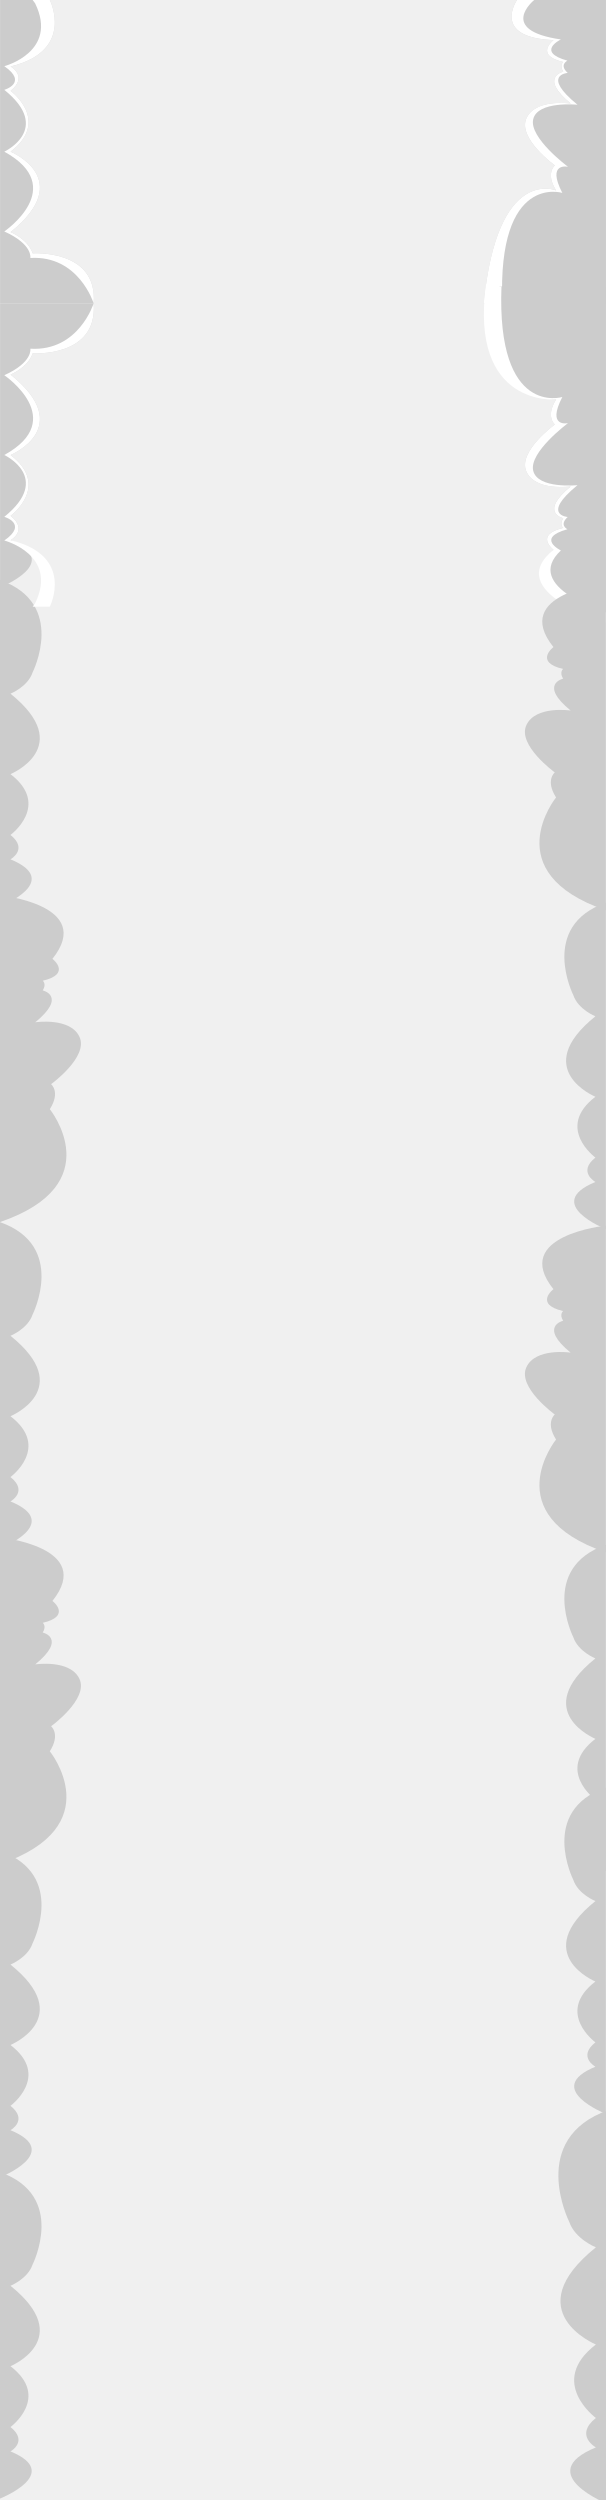
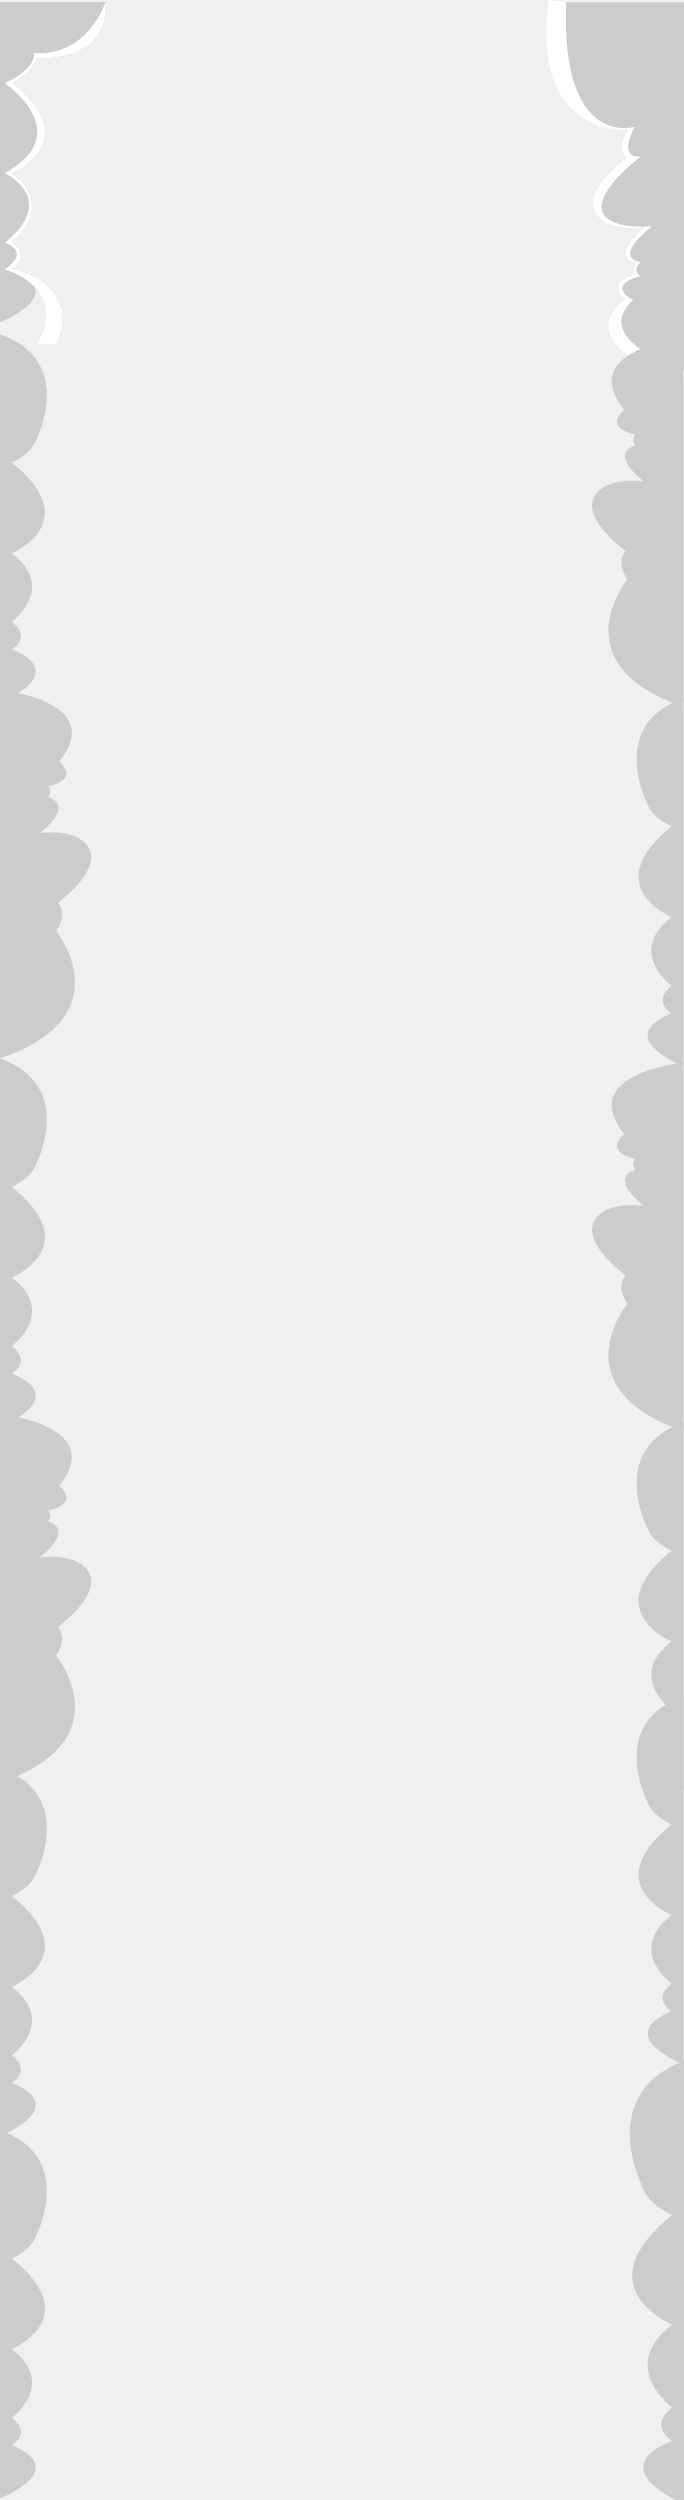
- <svg xmlns="http://www.w3.org/2000/svg" width="1728" height="7129" viewBox="0 0 1728 7129" fill="none">
-   <path d="M142.053 0C142.053 0 215.024 144.88 30.162 189.557C30.162 189.557 81.669 218.034 30.162 259.054C30.162 259.054 145.556 343.86 30.162 432.5C30.162 432.5 218.26 510.291 30.162 661.888C30.162 661.888 79.502 681.477 93.218 722.468C93.218 722.468 279.386 709.924 267.036 865H0.297V0H142.053Z" fill="#CCCCCC" />
-   <path d="M93.099 0H142.053C142.053 0 215.024 144.88 30.162 189.557C30.162 189.557 81.669 218.034 30.162 259.054C30.162 259.054 145.556 343.86 30.162 432.5C30.162 432.5 218.26 510.291 30.162 661.888C30.162 661.888 79.502 681.477 93.218 722.468C93.218 722.468 279.386 709.924 267.036 865C267.036 865 224.613 727.403 86.508 735.636C86.508 735.636 94.613 697.232 12.29 660.016C12.29 660.016 197.004 534.219 12.29 432.5C12.29 432.5 150.662 367.848 12.29 256.201C12.29 256.201 81.046 236.404 12.29 188.725C12.29 188.725 167.525 147.912 100.135 9.453L93.099 0Z" fill="white" />
-   <path d="M1474.26 0C1474.26 0 1399.57 107.367 1578.47 114.412C1578.47 114.412 1522.42 157.216 1606.1 176.835C1606.1 176.835 1594.5 185.752 1606.1 204.449C1606.1 204.449 1535.81 220.53 1627.51 295.348C1627.51 295.348 1526.93 280.248 1501.16 337.32C1475.39 394.392 1582.32 471.767 1582.32 471.767C1582.32 471.767 1554.75 494.061 1585.95 543.107C1585.95 543.107 1417.68 471.172 1379.62 865.03H1728V0H1474.26Z" fill="#CCCCCC" />
-   <path d="M1379.5 865C1417.56 471.143 1585.83 543.077 1585.83 543.077C1554.63 494.061 1582.21 471.737 1582.21 471.737C1582.21 471.737 1475.33 394.274 1501.16 337.231C1526.99 280.189 1627.51 295.259 1627.51 295.259C1535.81 220.471 1606.07 204.39 1606.07 204.39C1594.47 185.693 1606.07 176.775 1606.07 176.775C1522.39 157.216 1578.44 114.352 1578.44 114.352C1399.57 107.367 1474.26 0 1474.26 0H1523.34C1523.34 0 1416.46 86.203 1599.42 112.509C1599.42 112.509 1526.6 147.466 1618.07 173C1618.07 173 1593.28 184.652 1618.84 207.927C1618.84 207.927 1542.13 213.396 1646.81 298.678C1646.81 298.678 1533.1 287.085 1520.52 339.877C1507.93 392.668 1619.76 475.601 1619.76 475.601C1619.76 475.601 1557.77 461.69 1603.52 550.092C1603.52 550.092 1418.16 492.426 1432.32 865.178L1379.5 865Z" fill="white" />
-   <path d="M1728 1749C1728 1749 1455.5 1721.5 1578.47 1567.77C1578.47 1567.77 1522.42 1524.96 1606.1 1505.34C1606.1 1505.34 1594.5 1496.43 1606.1 1477.73C1606.1 1477.73 1535.81 1461.65 1627.51 1386.83C1627.51 1386.83 1526.93 1401.93 1501.16 1344.86C1475.39 1287.79 1582.33 1210.41 1582.33 1210.41C1582.33 1210.41 1554.75 1188.12 1585.95 1139.07C1585.95 1139.07 1365 1147 1423.5 817.149H1728V1682.18L1728 1749Z" fill="#CCCCCC" />
-   <path d="M1386 811.5C1338 1162 1585.83 1139.1 1585.83 1139.1C1554.63 1188.12 1582.21 1210.44 1582.21 1210.44C1582.21 1210.44 1475.33 1287.9 1501.16 1344.95C1526.99 1401.99 1627.51 1386.92 1627.51 1386.92C1535.81 1461.71 1606.07 1477.79 1606.07 1477.79C1594.47 1496.49 1606.07 1505.4 1606.07 1505.4C1522.39 1524.96 1578.44 1567.83 1578.44 1567.83C1429 1688.5 1730 1776 1730 1776V1747C1730 1747 1487 1674.5 1599.42 1569.67C1599.42 1569.67 1526.6 1534.71 1618.07 1509.18C1618.07 1509.18 1593.28 1497.53 1618.84 1474.25C1618.84 1474.25 1542.13 1468.78 1646.81 1383.5C1646.81 1383.5 1533.1 1395.09 1520.52 1342.3C1507.93 1289.51 1619.76 1206.58 1619.76 1206.58C1619.76 1206.58 1557.77 1220.49 1603.52 1132.09C1603.52 1132.09 1415.84 1189.93 1430 817.178L1386 811.5Z" fill="white" />
-   <path d="M1727.7 1664C1727.7 1664 1455.2 1691.5 1578.17 1845.23C1578.17 1845.23 1522.12 1888.04 1605.81 1907.66C1605.81 1907.66 1594.2 1916.57 1605.81 1935.27C1605.81 1935.27 1535.51 1951.35 1627.21 2026.17C1627.21 2026.17 1526.63 2011.07 1500.86 2068.14C1475.09 2125.21 1582.03 2202.59 1582.03 2202.59C1582.03 2202.59 1554.45 2224.88 1585.65 2273.93C1585.65 2273.93 1412.7 2488 1727.7 2595.85L1727.7 1730.82L1727.7 1664Z" fill="#CCCCCC" />
-   <path d="M1727.7 3495C1727.7 3495 1455.2 3522.5 1578.17 3676.23C1578.17 3676.23 1522.12 3719.04 1605.81 3738.66C1605.81 3738.66 1594.2 3747.57 1605.81 3766.27C1605.81 3766.27 1535.51 3782.35 1627.21 3857.17C1627.21 3857.17 1526.63 3842.07 1500.86 3899.14C1475.09 3956.21 1582.03 4033.59 1582.03 4033.59C1582.03 4033.59 1554.45 4055.88 1585.65 4104.93C1585.65 4104.93 1412.7 4319 1727.7 4426.85L1727.7 3561.82L1727.7 3495Z" fill="#CCCCCC" />
-   <path d="M0 2553C0 2553 272.5 2580.5 149.534 2734.23C149.534 2734.23 205.584 2777.04 121.896 2796.66C121.896 2796.66 133.503 2805.57 121.896 2824.27C121.896 2824.27 192.195 2840.35 100.491 2915.17C100.491 2915.17 201.071 2900.07 226.84 2957.14C252.608 3014.21 145.675 3091.59 145.675 3091.59C145.675 3091.59 173.255 3113.88 142.053 3162.93C142.053 3162.93 315 3377 9.15527e-05 3484.85L0 2619.82L0 2553Z" fill="#CCCCCC" />
-   <path d="M0 4384C0 4384 272.5 4411.5 149.534 4565.23C149.534 4565.23 205.584 4608.04 121.896 4627.66C121.896 4627.66 133.503 4636.57 121.896 4655.27C121.896 4655.27 192.195 4671.35 100.491 4746.17C100.491 4746.17 201.071 4731.07 226.84 4788.14C252.608 4845.21 145.675 4922.59 145.675 4922.59C145.675 4922.59 173.255 4944.88 142.053 4993.93C142.053 4993.93 315 5208 9.15527e-05 5315.85L0 4450.82L0 4384Z" fill="#CCCCCC" />
-   <path d="M0 2585C0 2585 181.703 2513 29.865 2450.44C29.865 2450.44 81.373 2421.97 29.865 2380.95C29.865 2380.95 145.259 2296.14 29.865 2207.5C29.865 2207.5 217.963 2129.71 29.865 1978.11C29.865 1978.11 79.205 1958.52 92.921 1917.53C92.921 1917.53 191.703 1721.5 0 1654V1775V2640V2585Z" fill="#CCCCCC" />
-   <path d="M0 4416C0 4416 181.703 4344 29.865 4281.44C29.865 4281.44 81.373 4252.97 29.865 4211.95C29.865 4211.95 145.259 4127.14 29.865 4038.5C29.865 4038.5 217.963 3960.71 29.865 3809.11C29.865 3809.11 79.205 3789.52 92.921 3748.53C92.921 3748.53 191.703 3552.5 0 3485V3606V4471V4416Z" fill="#CCCCCC" />
-   <path d="M0 6209C0 6209 181.703 6137 29.865 6074.44C29.865 6074.44 81.373 6045.97 29.865 6004.95C29.865 6004.95 145.259 5920.14 29.865 5831.5C29.865 5831.5 217.963 5753.71 29.865 5602.11C29.865 5602.11 79.205 5582.52 92.921 5541.53C92.921 5541.53 191.703 5345.5 0 5278V5399V6264V6209Z" fill="#CCCCCC" />
-   <path d="M0 7125C0 7125 181.703 7053 29.865 6990.44C29.865 6990.44 81.373 6961.97 29.865 6920.95C29.865 6920.95 145.259 6836.14 29.865 6747.5C29.865 6747.5 217.963 6669.71 29.865 6518.11C29.865 6518.11 79.205 6498.52 92.921 6457.53C92.921 6457.53 191.703 6261.5 0 6194V6315V7180V7125Z" fill="#CCCCCC" />
-   <path d="M1727.7 3505C1727.7 3505 1546 3433 1697.84 3370.44C1697.84 3370.44 1646.33 3341.97 1697.84 3300.95C1697.84 3300.95 1582.44 3216.14 1697.84 3127.5C1697.84 3127.5 1509.74 3049.71 1697.84 2898.11C1697.84 2898.11 1648.5 2878.52 1634.78 2837.53C1634.78 2837.53 1536 2641.5 1727.7 2574V2695V3560V3505Z" fill="#CCCCCC" />
-   <path d="M1727.7 5336C1727.7 5336 1546 5264 1697.84 5201.44C1697.84 5201.44 1646.33 5172.97 1697.84 5131.95C1697.84 5131.95 1582.44 5047.14 1697.84 4958.5C1697.84 4958.5 1509.74 4880.71 1697.84 4729.11C1697.84 4729.11 1648.5 4709.52 1634.78 4668.53C1634.78 4668.53 1536 4472.5 1727.7 4405V4526V5391V5336Z" fill="#CCCCCC" />
-   <path d="M1727.7 6028C1727.7 6028 1546 5956 1697.84 5893.44C1697.84 5893.44 1646.33 5864.97 1697.84 5823.95C1697.84 5823.95 1582.44 5739.14 1697.84 5650.5C1697.84 5650.5 1509.74 5572.71 1697.84 5421.11C1697.84 5421.11 1648.5 5401.52 1634.78 5360.53C1634.78 5360.53 1536 5164.5 1727.7 5097V5218V6083V6028Z" fill="#CCCCCC" />
-   <path d="M1735.27 7141.56C1735.27 7141.56 1515.78 7054.6 1699.19 6979.03C1699.19 6979.03 1636.98 6944.63 1699.19 6895.09C1699.19 6895.09 1559.81 6792.65 1699.19 6685.58C1699.19 6685.58 1471.99 6591.61 1699.19 6408.5C1699.19 6408.5 1639.59 6384.84 1623.03 6335.32C1623.03 6335.32 1503.71 6098.53 1735.27 6017V6163.16V7208V7141.56Z" fill="#CCCCCC" />
-   <path d="M0.297 1675C0.297 1675 182 1603 30.162 1540.44C30.162 1540.44 81.669 1511.97 30.162 1470.95C30.162 1470.95 145.556 1386.14 30.162 1297.5C30.162 1297.5 218.26 1219.71 30.162 1068.11C30.162 1068.11 79.502 1048.52 93.218 1007.53C93.218 1007.53 279.386 1020.08 267.036 865H0.297V1730V1675Z" fill="#CCCCCC" />
-   <path d="M93.099 1730H142.053C142.053 1730 215.024 1585.12 30.162 1540.44C30.162 1540.44 81.669 1511.97 30.162 1470.95C30.162 1470.95 145.556 1386.14 30.162 1297.5C30.162 1297.5 218.26 1219.71 30.162 1068.11C30.162 1068.11 79.502 1048.52 93.218 1007.53C93.218 1007.53 279.386 1020.08 267.036 865C267.036 865 224.613 1002.6 86.508 994.364C86.508 994.364 94.613 1032.77 12.29 1069.98C12.29 1069.98 197.004 1195.78 12.29 1297.5C12.29 1297.5 150.662 1362.15 12.29 1473.8C12.29 1473.8 81.046 1493.6 12.29 1541.28C12.29 1541.28 167.525 1582.09 100.135 1720.55L93.099 1730Z" fill="white" />
+ <svg xmlns="http://www.w3.org/2000/svg" width="1728" height="6320" viewBox="0 0 1728 6320" fill="none">
+   <path d="M0 815C0 815 181.703 743 29.865 680.443C29.865 680.443 81.373 651.966 29.865 610.946C29.865 610.946 145.259 526.14 29.865 437.5C29.865 437.5 217.963 359.709 29.865 208.112C29.865 208.112 79.205 188.523 92.921 147.532C92.921 147.532 279.089 160.076 266.739 5H0V870V815Z" fill="#CCCCCC" />
+   <path d="M92.802 870H141.756C141.756 870 214.727 725.12 29.865 680.443C29.865 680.443 81.373 651.966 29.865 610.946C29.865 610.946 145.259 526.14 29.865 437.5C29.865 437.5 217.963 359.709 29.865 208.112C29.865 208.112 79.205 188.523 92.921 147.532C92.921 147.532 279.089 160.076 266.739 5C266.739 5 224.316 142.597 86.212 134.364C86.212 134.364 94.316 172.768 11.994 209.984C11.994 209.984 196.707 335.781 11.994 437.5C11.994 437.5 150.365 502.152 11.994 613.799C11.994 613.799 80.749 633.596 11.994 681.275C11.994 681.275 167.228 722.088 99.838 860.547L92.802 870Z" fill="white" />
+   <path d="M1729.17 937.5C1729.17 937.5 1456.67 910 1579.64 756.266C1579.64 756.266 1523.59 713.462 1607.27 693.844C1607.27 693.844 1595.67 684.926 1607.27 666.229C1607.27 666.229 1536.98 650.148 1628.68 575.33C1628.68 575.33 1528.1 590.43 1502.33 533.358C1476.56 476.286 1583.49 398.911 1583.49 398.911C1583.49 398.911 1555.92 376.618 1587.12 327.571C1587.12 327.571 1366.17 335.5 1424.67 5.649H1729.17V870.678L1729.17 937.5Z" fill="#CCCCCC" />
+   <path d="M1387.17 0C1339.17 350.5 1587 327.601 1587 327.601C1555.8 376.618 1583.38 398.941 1583.38 398.941C1583.38 398.941 1476.5 476.405 1502.33 533.447C1528.16 590.49 1628.68 575.419 1628.68 575.419C1536.98 650.207 1607.24 666.289 1607.24 666.289C1595.64 684.986 1607.24 693.903 1607.24 693.903C1523.56 713.462 1579.61 756.326 1579.61 756.326C1430.17 877 1731.17 964.5 1731.17 964.5V935.5C1731.17 935.5 1488.17 863 1600.59 758.169C1600.59 758.169 1527.77 723.212 1619.24 697.678C1619.24 697.678 1594.45 686.026 1620.01 662.751C1620.01 662.751 1543.3 657.282 1647.98 572.001C1647.98 572.001 1534.27 583.593 1521.69 530.802C1509.1 478.01 1620.93 395.077 1620.93 395.077C1620.93 395.077 1558.94 408.988 1604.69 320.586C1604.69 320.586 1417.01 378.431 1431.17 5.678L1387.17 0Z" fill="white" />
+   <path d="M1727.7 855C1727.7 855 1455.2 882.5 1578.17 1036.23C1578.17 1036.23 1522.12 1079.04 1605.81 1098.66C1605.81 1098.66 1594.2 1107.57 1605.81 1126.27C1605.81 1126.27 1535.51 1142.35 1627.21 1217.17C1627.21 1217.17 1526.63 1202.07 1500.86 1259.14C1475.09 1316.21 1582.03 1393.59 1582.03 1393.59C1582.03 1393.59 1554.45 1415.88 1585.65 1464.93C1585.65 1464.93 1412.7 1679 1727.7 1786.85L1727.7 921.822L1727.7 855Z" fill="#CCCCCC" />
+   <path d="M1727.7 2686C1727.7 2686 1455.2 2713.5 1578.17 2867.23C1578.17 2867.23 1522.12 2910.04 1605.81 2929.66C1605.81 2929.66 1594.2 2938.57 1605.81 2957.27C1605.81 2957.27 1535.51 2973.35 1627.21 3048.17C1627.21 3048.17 1526.63 3033.07 1500.86 3090.14C1475.09 3147.21 1582.03 3224.59 1582.03 3224.59C1582.03 3224.59 1554.45 3246.88 1585.65 3295.93C1585.65 3295.93 1412.7 3510 1727.7 3617.85L1727.7 2752.82L1727.7 2686Z" fill="#CCCCCC" />
+   <path d="M0 1744C0 1744 272.5 1771.5 149.534 1925.23C149.534 1925.23 205.584 1968.04 121.896 1987.66C121.896 1987.66 133.503 1996.57 121.896 2015.27C121.896 2015.27 192.195 2031.35 100.491 2106.17C100.491 2106.17 201.071 2091.07 226.84 2148.14C252.608 2205.21 145.675 2282.59 145.675 2282.59C145.675 2282.59 173.255 2304.88 142.053 2353.93C142.053 2353.93 315 2568 9.15527e-05 2675.85L0 1810.82L0 1744Z" fill="#CCCCCC" />
+   <path d="M0 3575C0 3575 272.5 3602.5 149.534 3756.23C149.534 3756.23 205.584 3799.04 121.896 3818.66C121.896 3818.66 133.503 3827.57 121.896 3846.27C121.896 3846.27 192.195 3862.35 100.491 3937.17C100.491 3937.17 201.071 3922.07 226.84 3979.14C252.608 4036.21 145.675 4113.59 145.675 4113.59C145.675 4113.59 173.255 4135.88 142.053 4184.93C142.053 4184.93 315 4399 9.15527e-05 4506.85L0 3641.82L0 3575Z" fill="#CCCCCC" />
+   <path d="M0 1776C0 1776 181.703 1704 29.865 1641.44C29.865 1641.44 81.373 1612.97 29.865 1571.95C29.865 1571.95 145.259 1487.14 29.865 1398.5C29.865 1398.5 217.963 1320.71 29.865 1169.11C29.865 1169.11 79.205 1149.52 92.921 1108.53C92.921 1108.53 191.703 912.5 0 845V966V1831V1776Z" fill="#CCCCCC" />
+   <path d="M0 3607C0 3607 181.703 3535 29.865 3472.44C29.865 3472.44 81.373 3443.97 29.865 3402.95C29.865 3402.95 145.259 3318.14 29.865 3229.5C29.865 3229.5 217.963 3151.71 29.865 3000.11C29.865 3000.11 79.205 2980.52 92.921 2939.53C92.921 2939.53 191.703 2743.5 0 2676V2797V3662V3607Z" fill="#CCCCCC" />
+   <path d="M0 5400C0 5400 181.703 5328 29.865 5265.44C29.865 5265.44 81.373 5236.97 29.865 5195.95C29.865 5195.95 145.259 5111.14 29.865 5022.5C29.865 5022.5 217.963 4944.71 29.865 4793.11C29.865 4793.11 79.205 4773.52 92.921 4732.53C92.921 4732.53 191.703 4536.5 0 4469V4590V5455V5400Z" fill="#CCCCCC" />
+   <path d="M0 6316C0 6316 181.703 6244 29.865 6181.44C29.865 6181.44 81.373 6152.97 29.865 6111.95C29.865 6111.95 145.259 6027.14 29.865 5938.5C29.865 5938.5 217.963 5860.71 29.865 5709.11C29.865 5709.11 79.205 5689.52 92.921 5648.53C92.921 5648.53 191.703 5452.5 0 5385V5506V6371V6316Z" fill="#CCCCCC" />
+   <path d="M1727.7 2696C1727.7 2696 1546 2624 1697.84 2561.44C1697.84 2561.44 1646.33 2532.97 1697.84 2491.95C1697.84 2491.95 1582.44 2407.14 1697.84 2318.5C1697.84 2318.5 1509.74 2240.71 1697.84 2089.11C1697.84 2089.11 1648.5 2069.52 1634.78 2028.53C1634.78 2028.53 1536 1832.5 1727.7 1765V1886V2751V2696Z" fill="#CCCCCC" />
+   <path d="M1727.7 4527C1727.7 4527 1546 4455 1697.84 4392.44C1697.84 4392.44 1646.33 4363.97 1697.84 4322.95C1697.84 4322.95 1582.44 4238.14 1697.84 4149.5C1697.84 4149.5 1509.74 4071.71 1697.84 3920.11C1697.84 3920.11 1648.5 3900.52 1634.78 3859.53C1634.78 3859.53 1536 3663.5 1727.7 3596V3717V4582V4527Z" fill="#CCCCCC" />
+   <path d="M1727.7 5219C1727.7 5219 1546 5147 1697.84 5084.44C1697.84 5084.44 1646.33 5055.97 1697.84 5014.95C1697.84 5014.95 1582.44 4930.14 1697.84 4841.5C1697.84 4841.5 1509.74 4763.71 1697.84 4612.11C1697.84 4612.11 1648.5 4592.52 1634.78 4551.53C1634.78 4551.53 1536 4355.5 1727.7 4288V4409V5274V5219Z" fill="#CCCCCC" />
+   <path d="M1735.27 6332.56C1735.27 6332.56 1515.78 6245.6 1699.19 6170.03C1699.19 6170.03 1636.98 6135.63 1699.19 6086.09C1699.19 6086.09 1559.81 5983.65 1699.19 5876.58C1699.19 5876.58 1471.99 5782.61 1699.19 5599.5C1699.19 5599.5 1639.59 5575.84 1623.03 5526.32C1623.03 5526.32 1503.71 5289.53 1735.27 5208V5354.16V6399V6332.56Z" fill="#CCCCCC" />
</svg>
